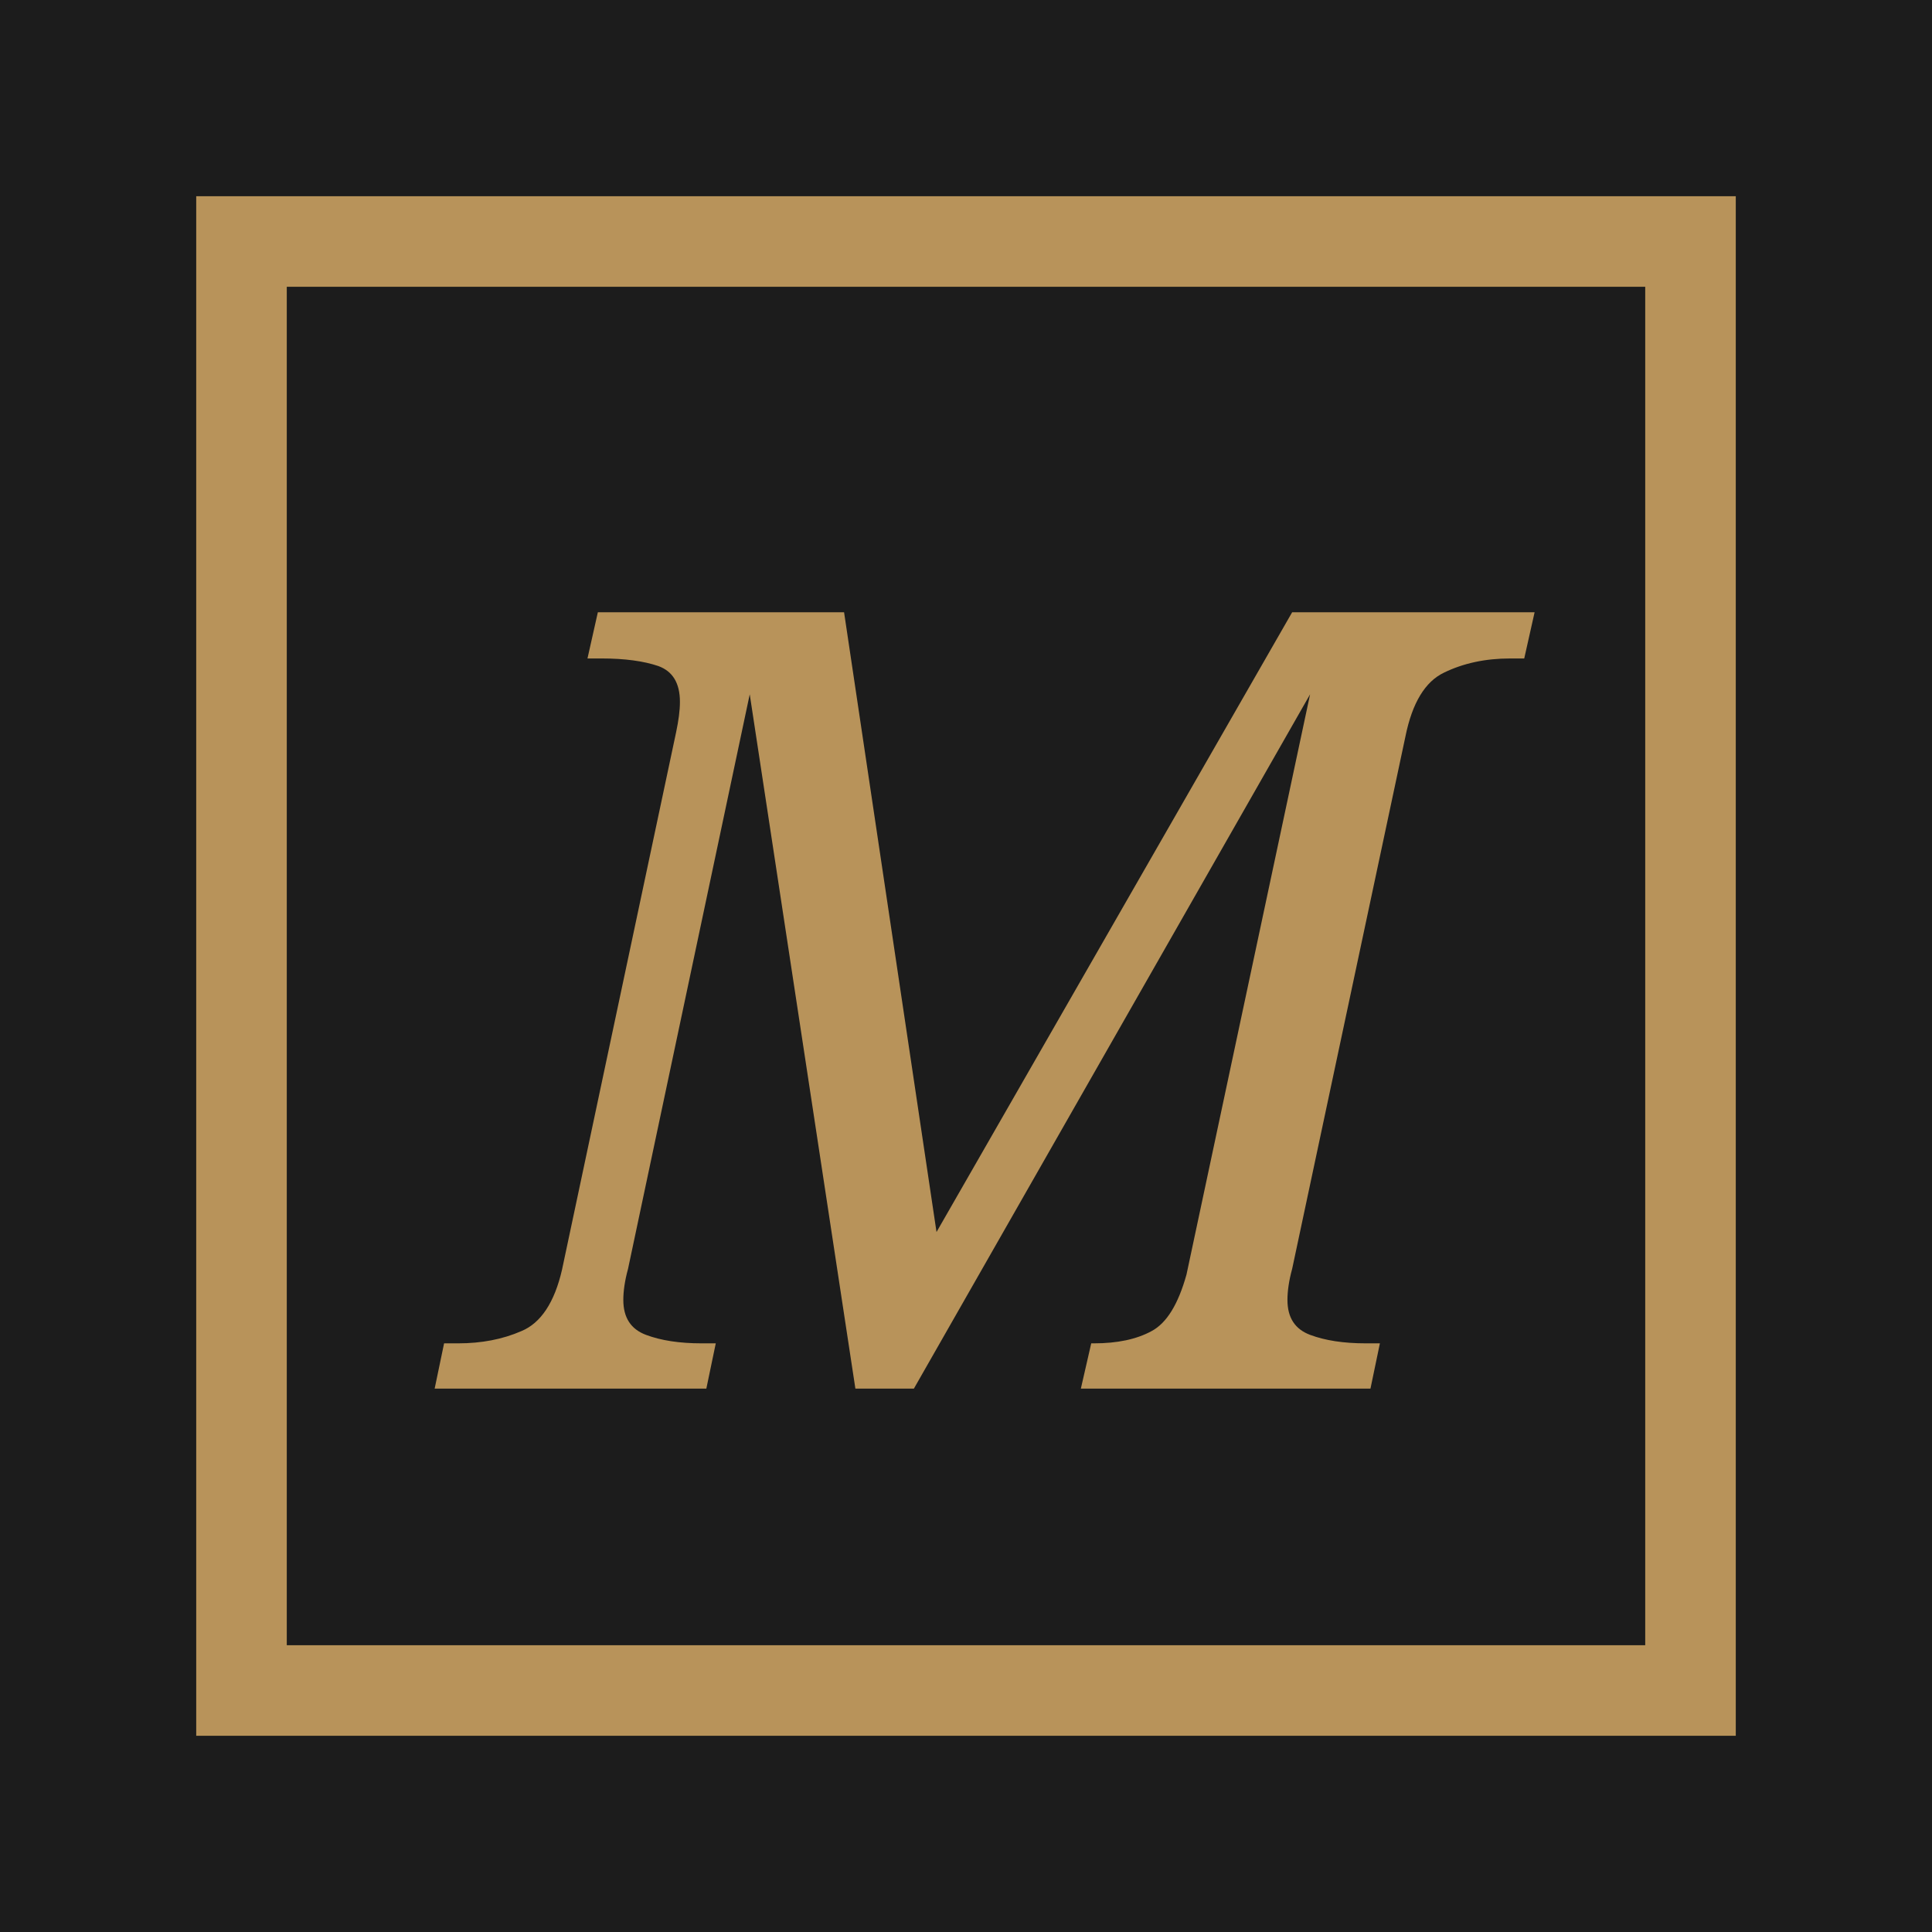
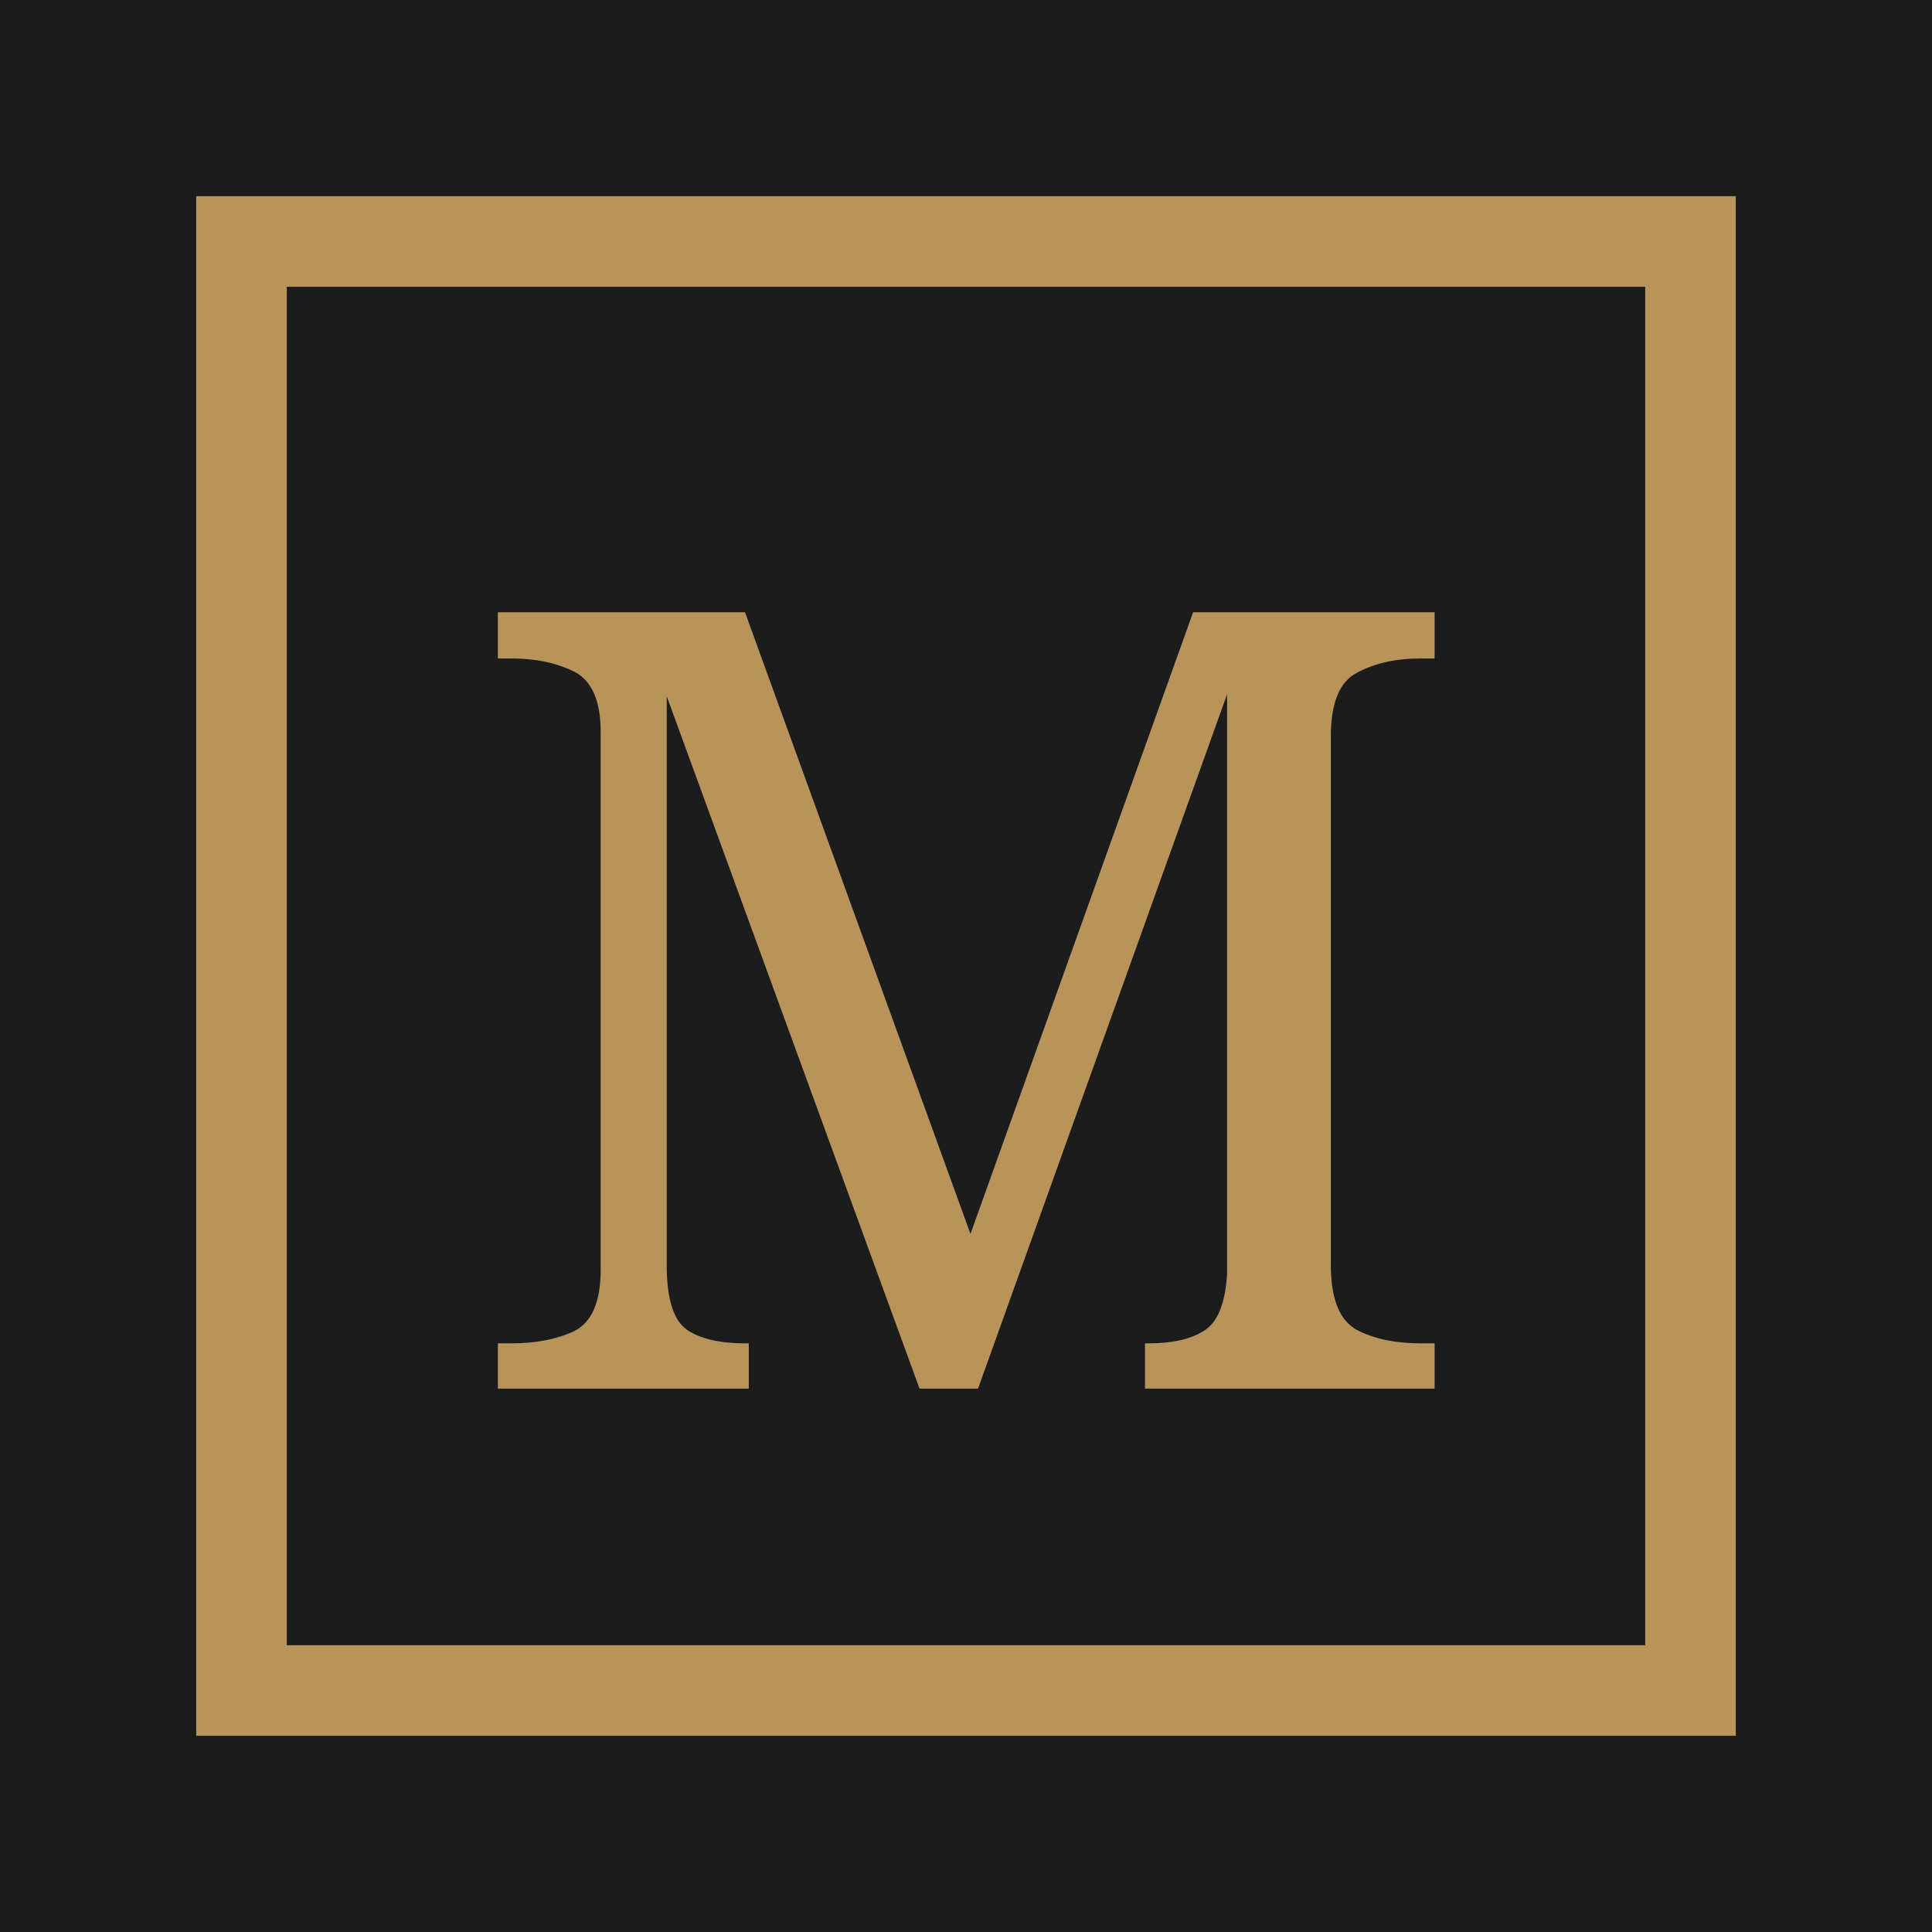
- <svg xmlns="http://www.w3.org/2000/svg" viewBox="0 0 32 32">
-   <rect width="32" height="32" fill="#1C1C1C" />
-   <rect x="4" y="4" width="24" height="24" fill="none" stroke="#B8935A" stroke-width="1.5" />
-   <text x="16" y="23" font-family="Georgia, serif" font-size="18" fill="#B8935A" text-anchor="middle" font-style="italic">M</text>
+ <svg xmlns="http://www.w3.org/2000/svg" viewBox="0 0 32 32" version="1.1" id="svg2">
+   <defs id="defs2" />
+   <rect width="32" height="32" fill="#1C1C1C" id="rect1" />
+   <rect x="4" y="4" width="24" height="24" fill="none" stroke="#B8935A" stroke-width="1.5" id="rect2" />
+   <text x="16" y="23" font-family="Georgia, serif" font-size="18px" fill="#b8935a" text-anchor="middle" font-style="italic" id="text2">
+     <tspan style="font-style:normal;font-variant:normal;font-weight:normal;font-stretch:normal;font-family:Georgia, serif;-inkscape-font-specification:'Georgia, serif'" id="tspan2">M</tspan>
+   </text>
</svg>
